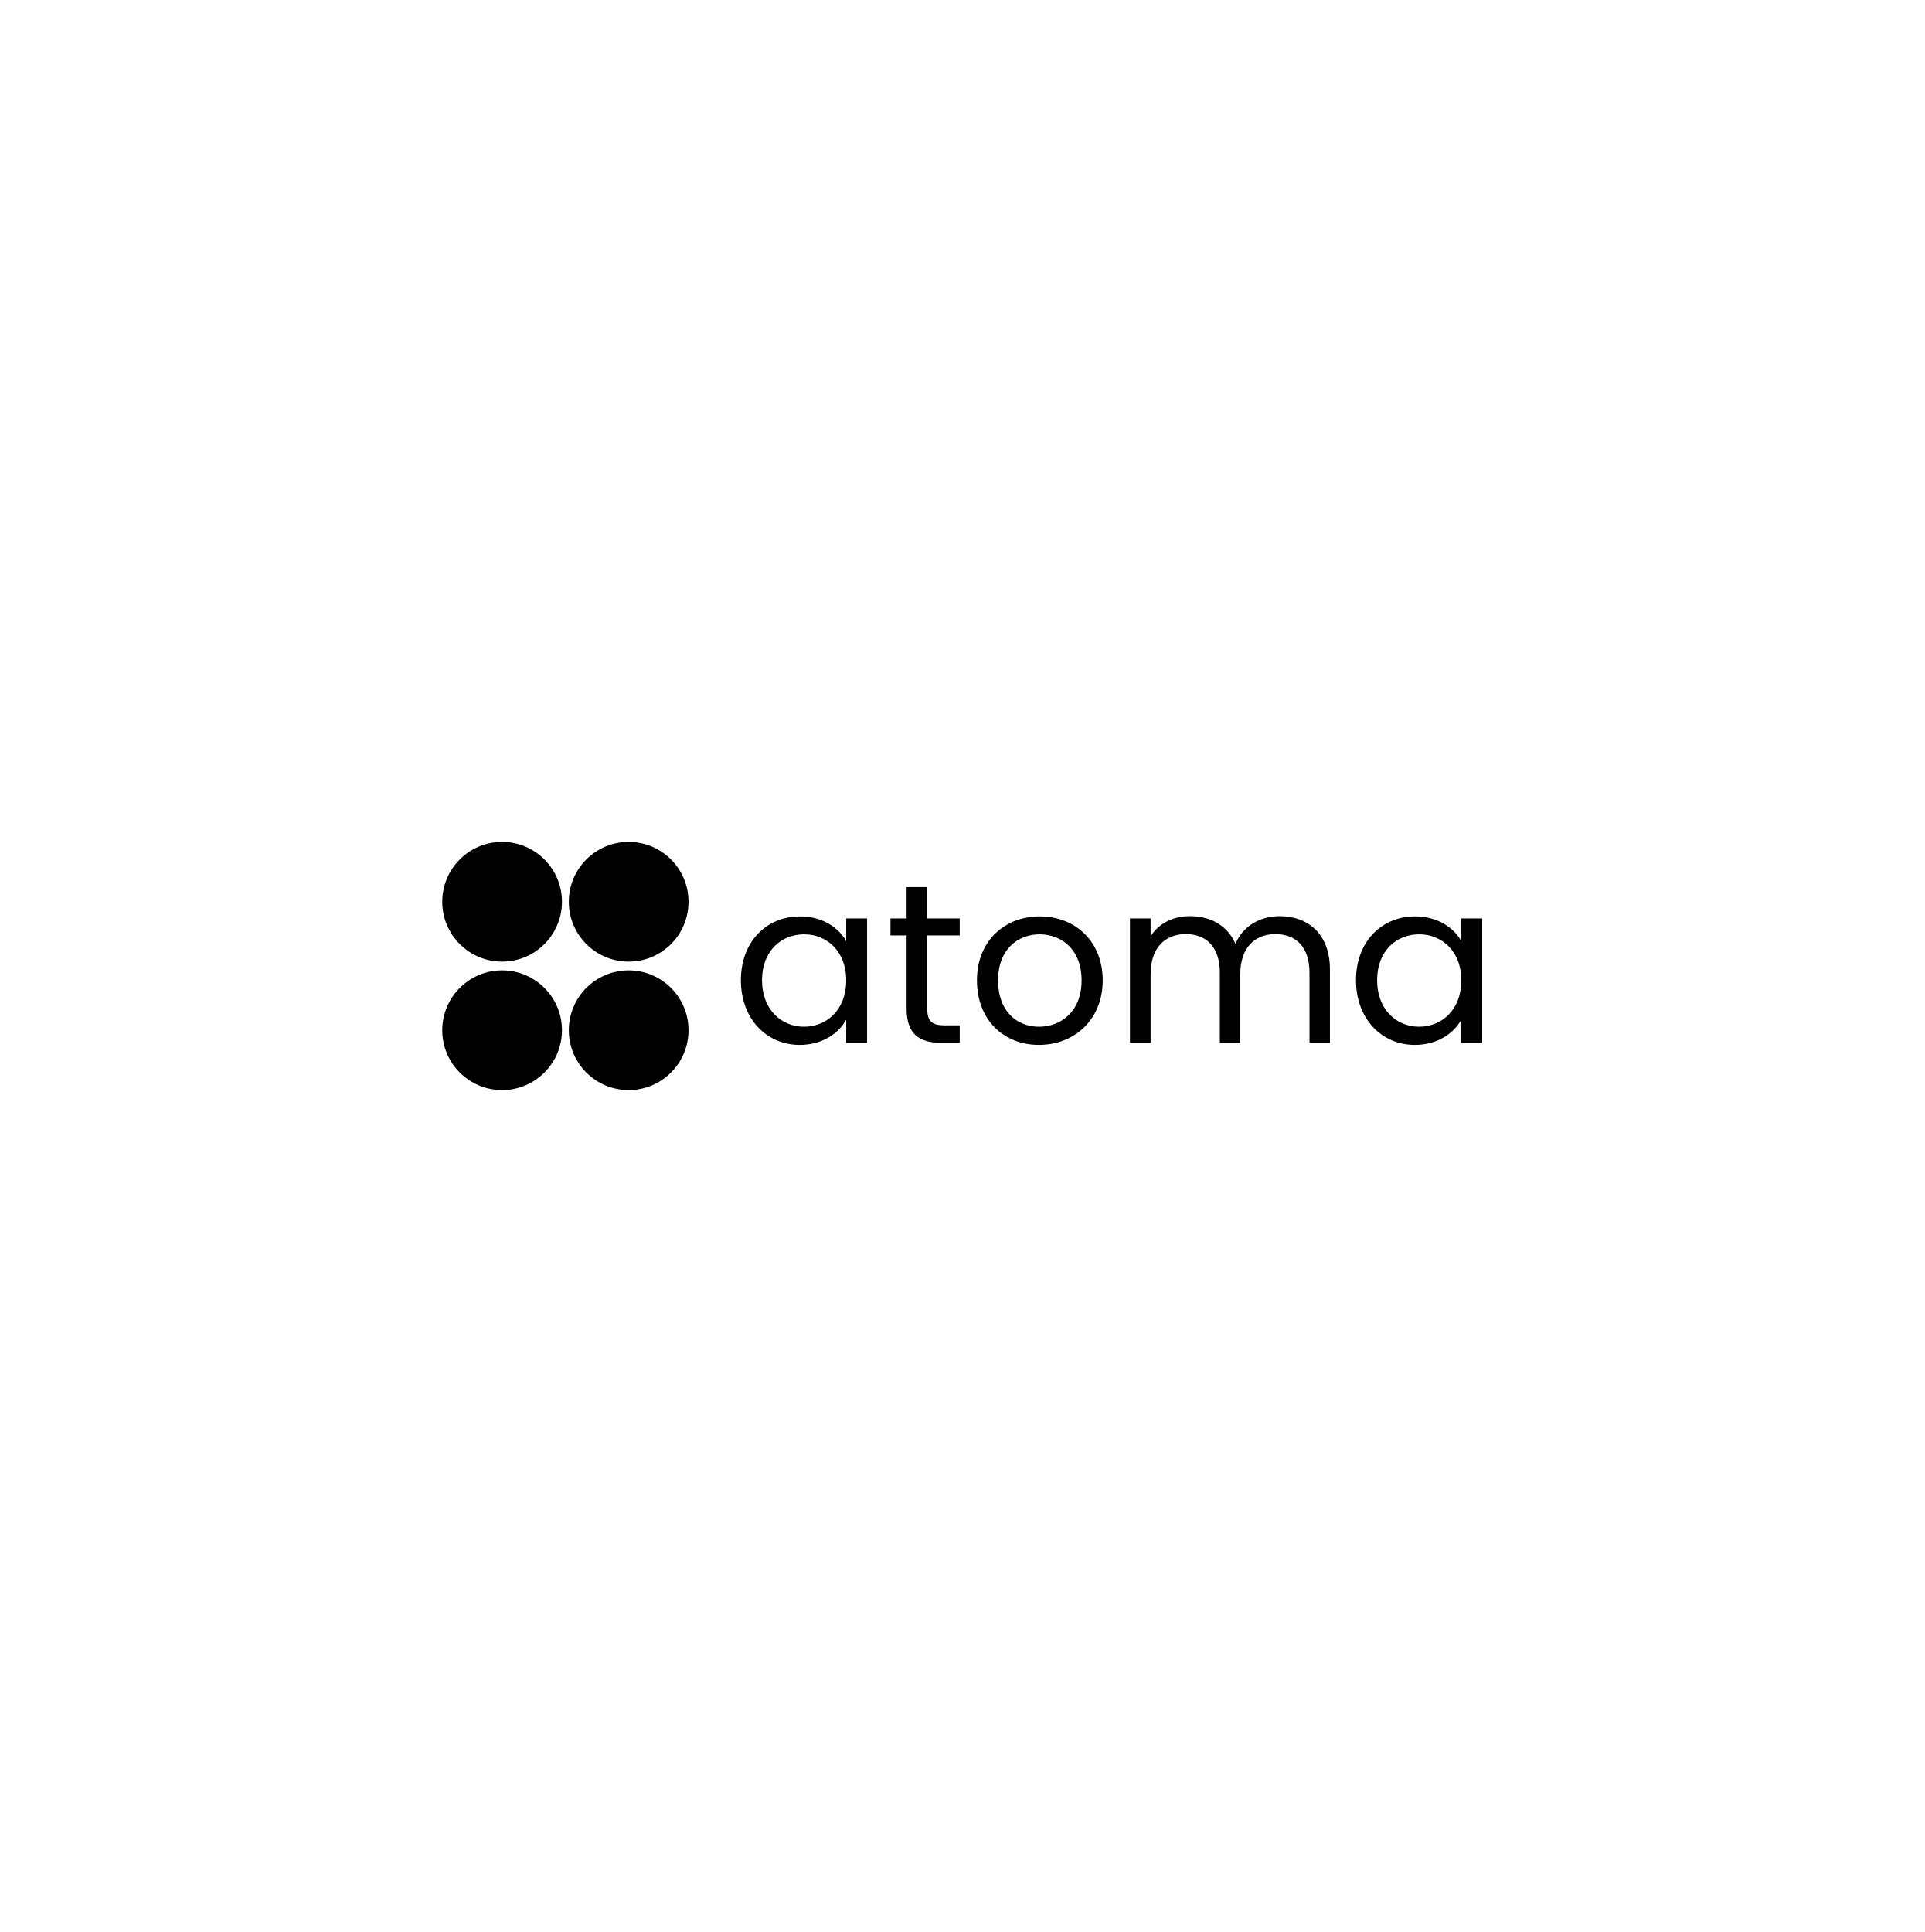
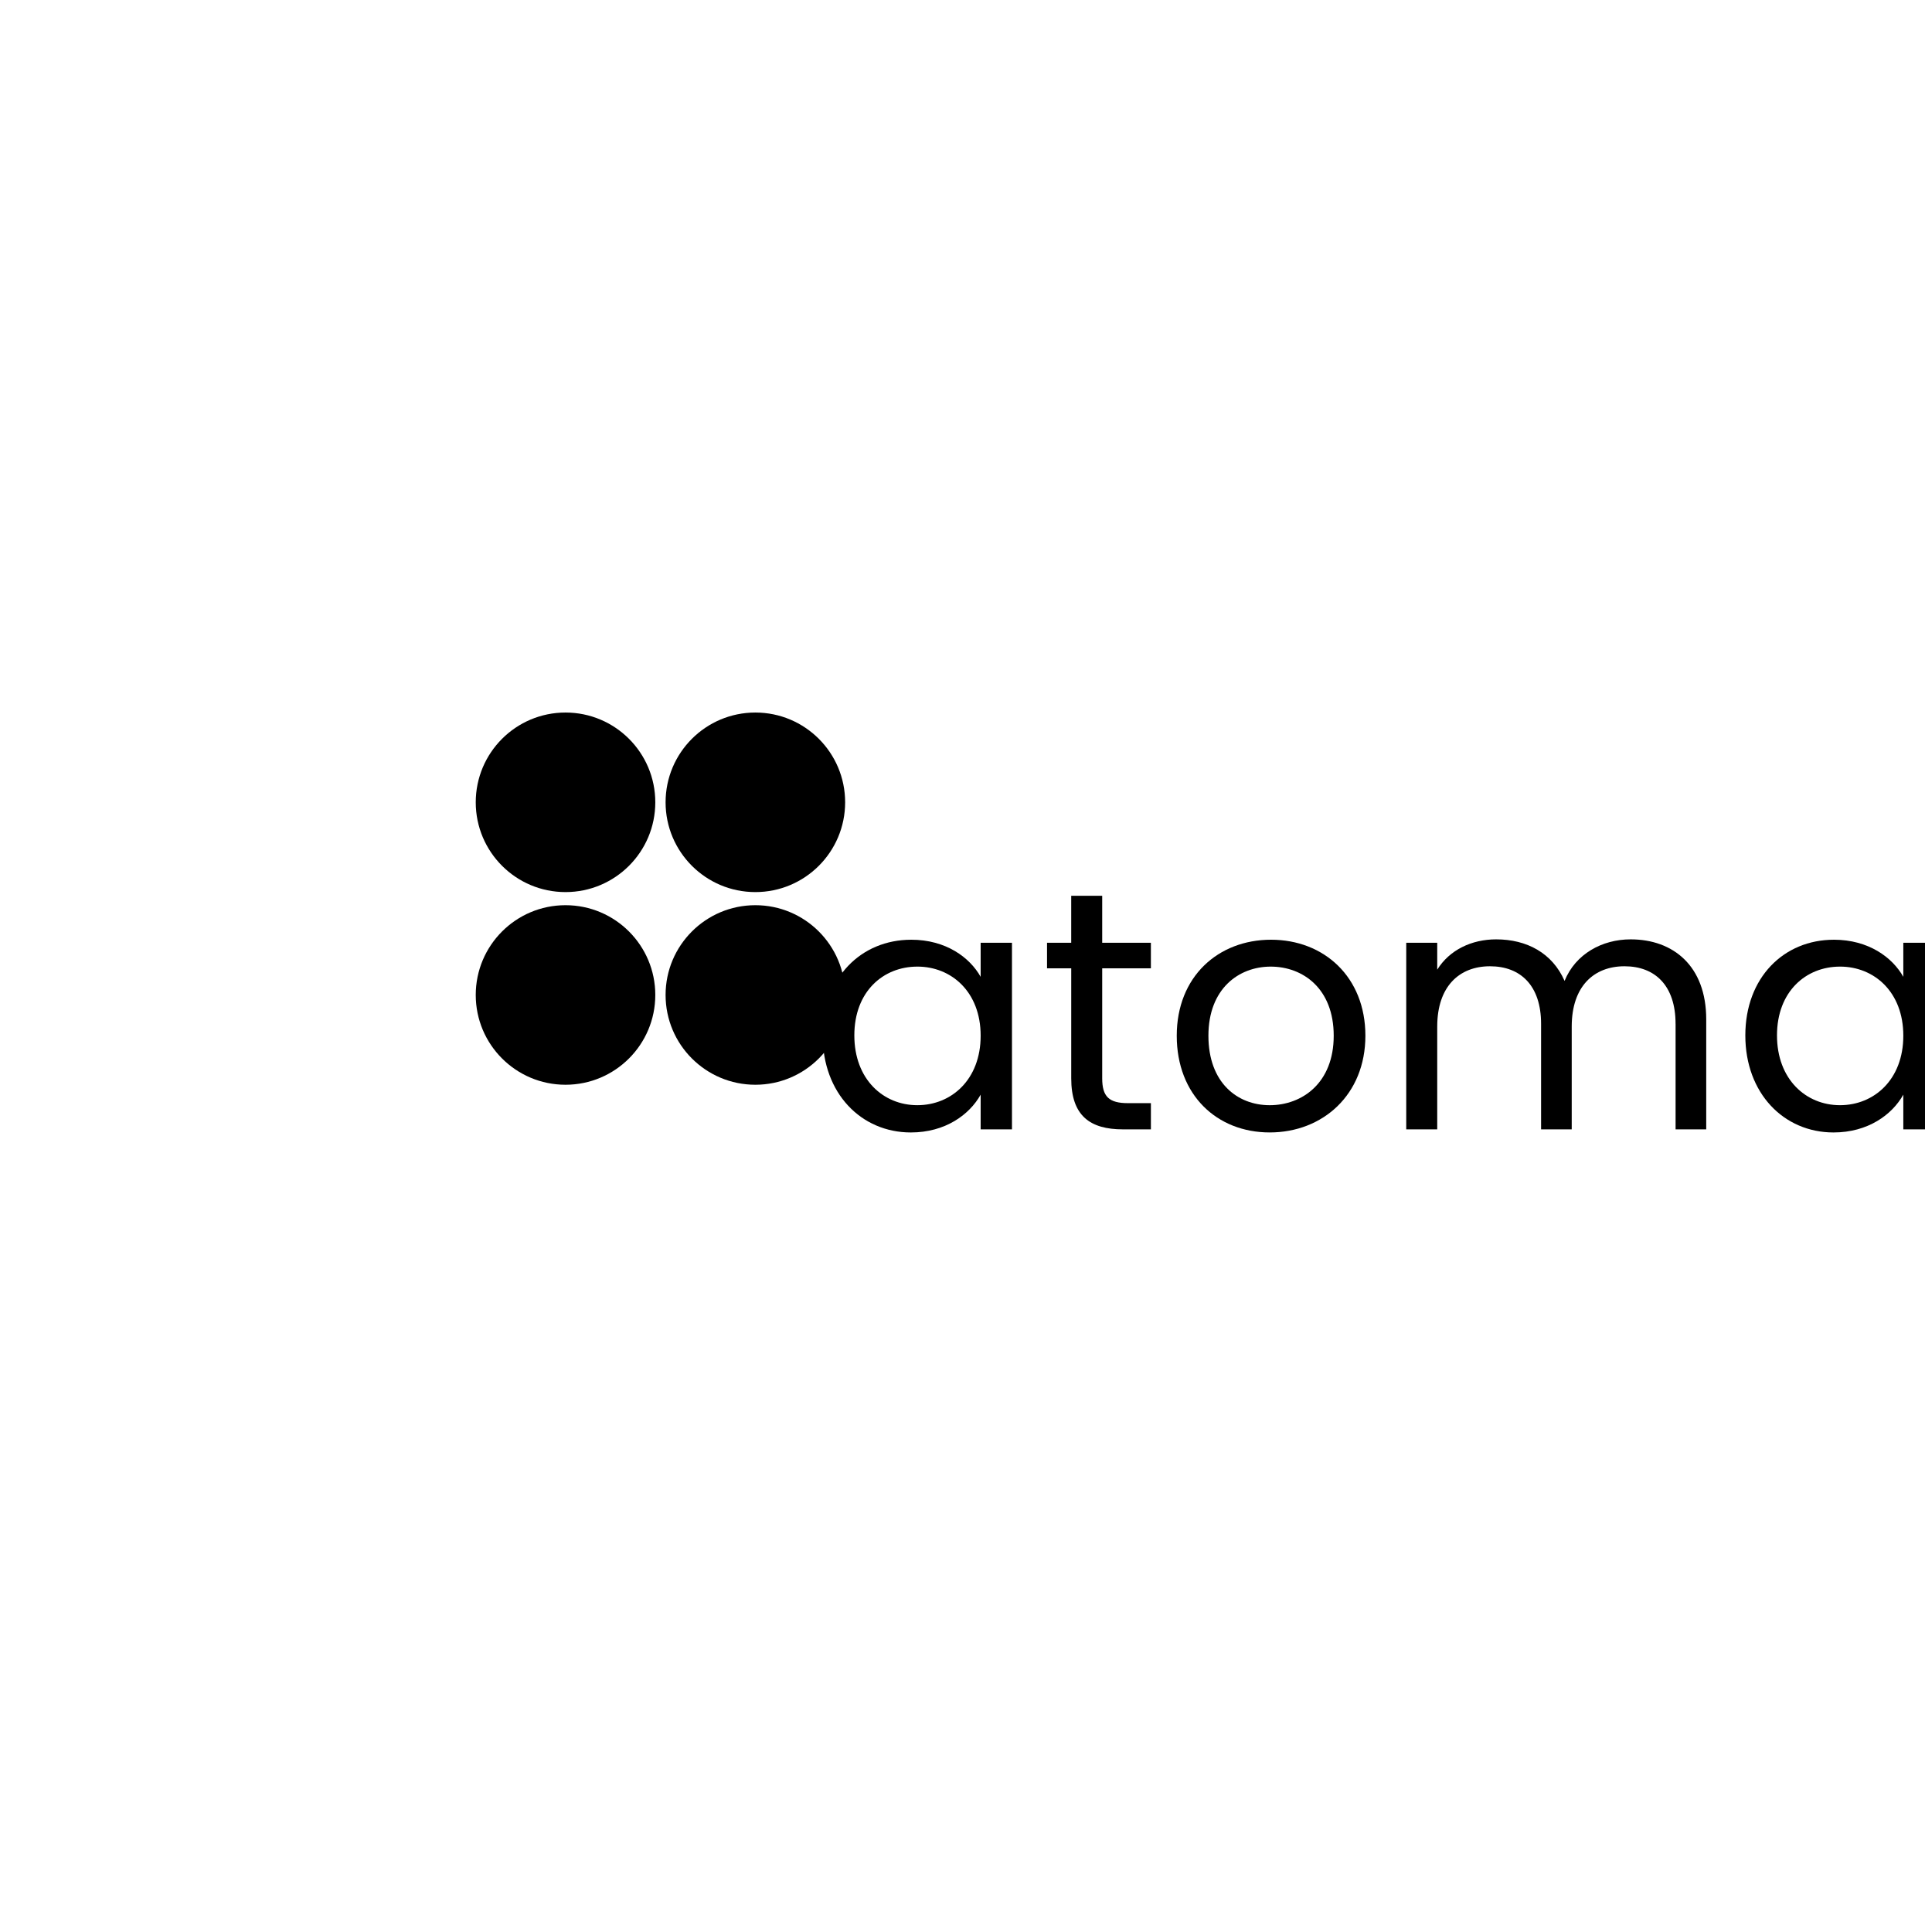
<svg xmlns="http://www.w3.org/2000/svg" width="257" height="258" viewBox="0 0 2000 2000">
-   <g>
+   <g transform="scale(1.5) translate(-200, -300)">
    <path d="M831.31,948.46c24.06,0,40.58,12.27,48.12,25.71v-23.59h21.7v129.28h-21.7v-24.06c-7.78,13.92-24.53,26.19-48.36,26.19-34.44,0-61.1-27.13-61.1-67.23s26.66-66.29,61.33-66.29ZM835.55,967.09c-23.59,0-43.64,17.22-43.64,47.65s20.05,48.36,43.64,48.36,43.88-17.69,43.88-48.13-20.29-47.89-43.88-47.89Z" fill="black" />
    <path d="M942.17,968.27h-16.75v-17.69h16.75v-32.56h21.47v32.56h33.73v17.69h-33.73v76.2c0,12.74,4.72,17.22,17.93,17.22h15.81v18.16h-19.34c-22.88,0-35.86-9.44-35.86-35.39v-76.2Z" fill="black" />
    <path d="M1079.69,1081.98c-36.57,0-64.4-25.95-64.4-67s28.78-66.52,65.35-66.52,65.35,25.71,65.35,66.52-29.49,67-66.29,67ZM1079.69,1063.11c22.41,0,44.35-15.33,44.35-48.13s-21.47-47.89-43.64-47.89-43.17,15.33-43.17,47.89,20.05,48.13,42.46,48.13Z" fill="black" />
    <path d="M1360.88,1006.72c0-26.42-14.15-39.87-35.38-39.87s-36.56,13.92-36.56,41.76v71.24h-21.23v-73.13c0-26.42-14.15-39.87-35.39-39.87s-36.56,13.92-36.56,41.76v71.24h-21.47v-129.28h21.47v18.64c8.49-13.68,23.83-21,40.81-21,21.23,0,38.92,9.44,47.42,28.78,7.55-18.64,25.95-28.78,45.77-28.78,29.49,0,52.37,18.4,52.37,55.44v76.2h-21.23v-73.13Z" fill="black" />
    <path d="M1470.56,948.46c24.06,0,40.58,12.27,48.12,25.71v-23.59h21.7v129.28h-21.7v-24.06c-7.78,13.92-24.53,26.19-48.36,26.19-34.44,0-61.1-27.13-61.1-67.23s26.66-66.29,61.33-66.29ZM1474.8,967.09c-23.59,0-43.64,17.22-43.64,47.65s20.05,48.36,43.64,48.36,43.88-17.69,43.88-48.13-20.29-47.89-43.88-47.89Z" fill="black" />
  </g>
-   <g>
+   <g transform="scale(1.5) translate(-130, -380)">
    <circle cx="521.81" cy="933.26" r="62.2" fill="black" />
    <circle cx="653.34" cy="933.26" r="62.2" fill="black" />
    <circle cx="521.81" cy="1066.74" r="62.2" fill="black" />
    <circle cx="653.34" cy="1066.74" r="62.2" fill="black" />
  </g>
</svg>
